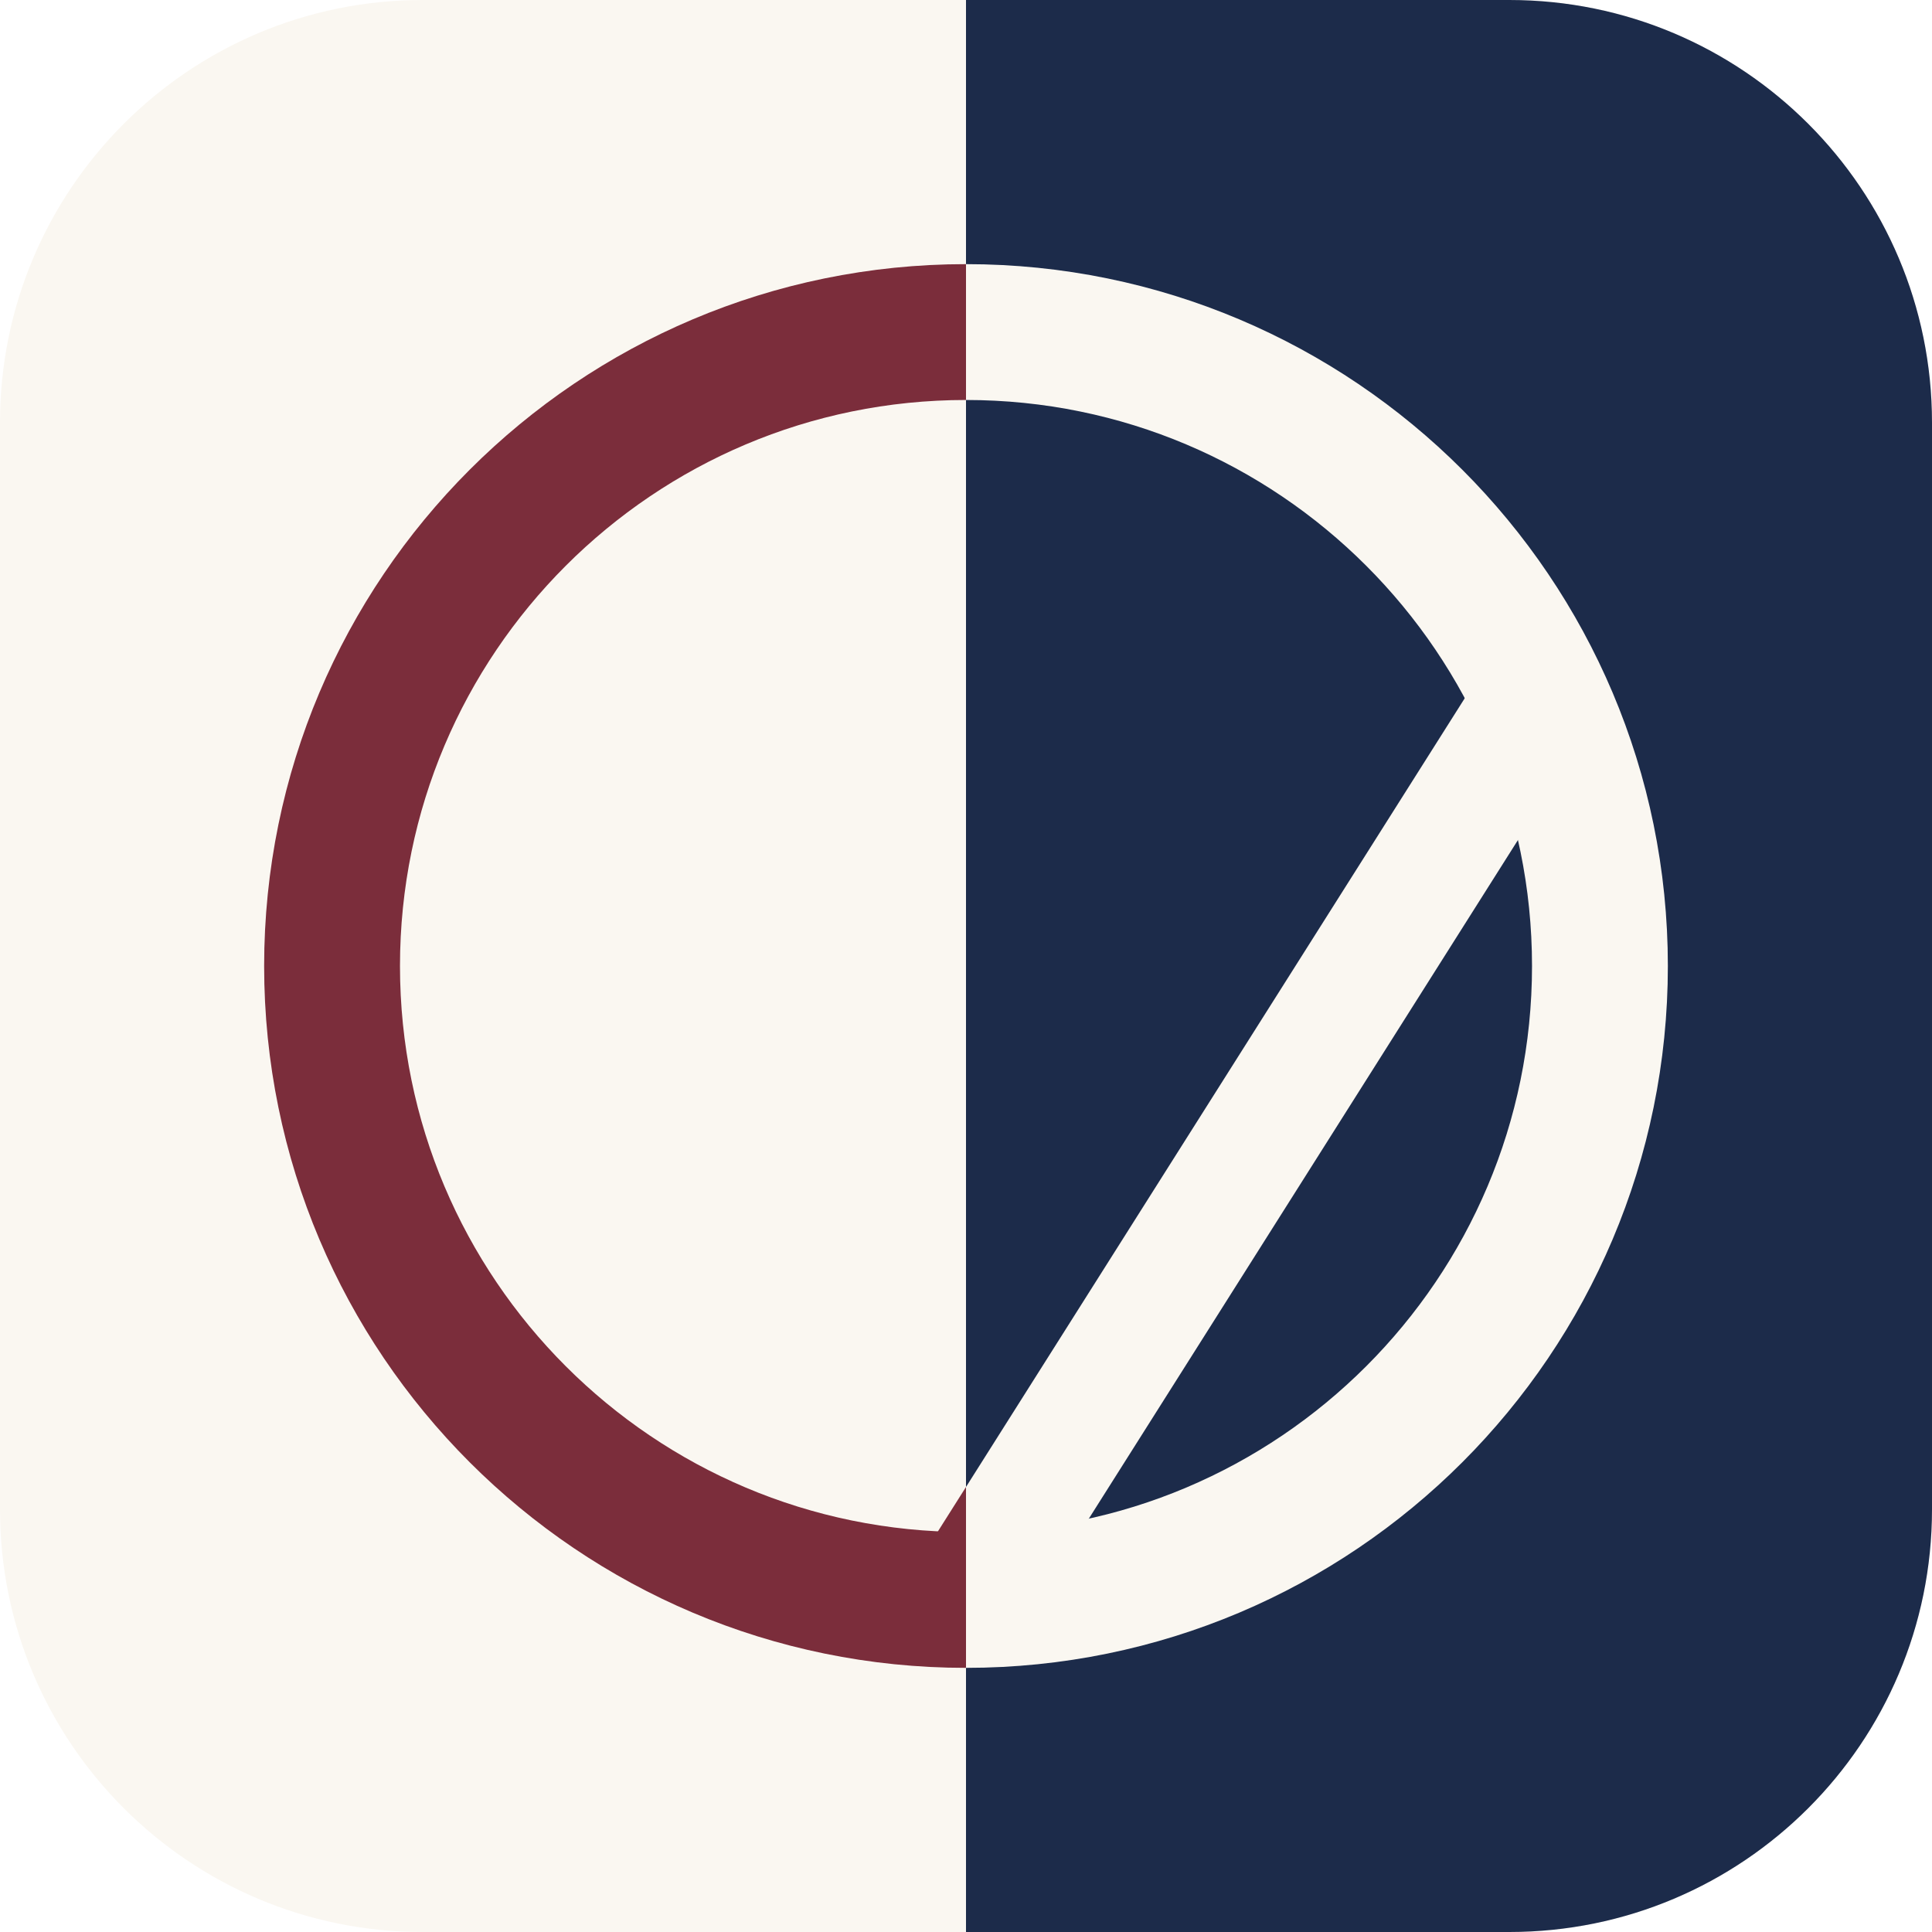
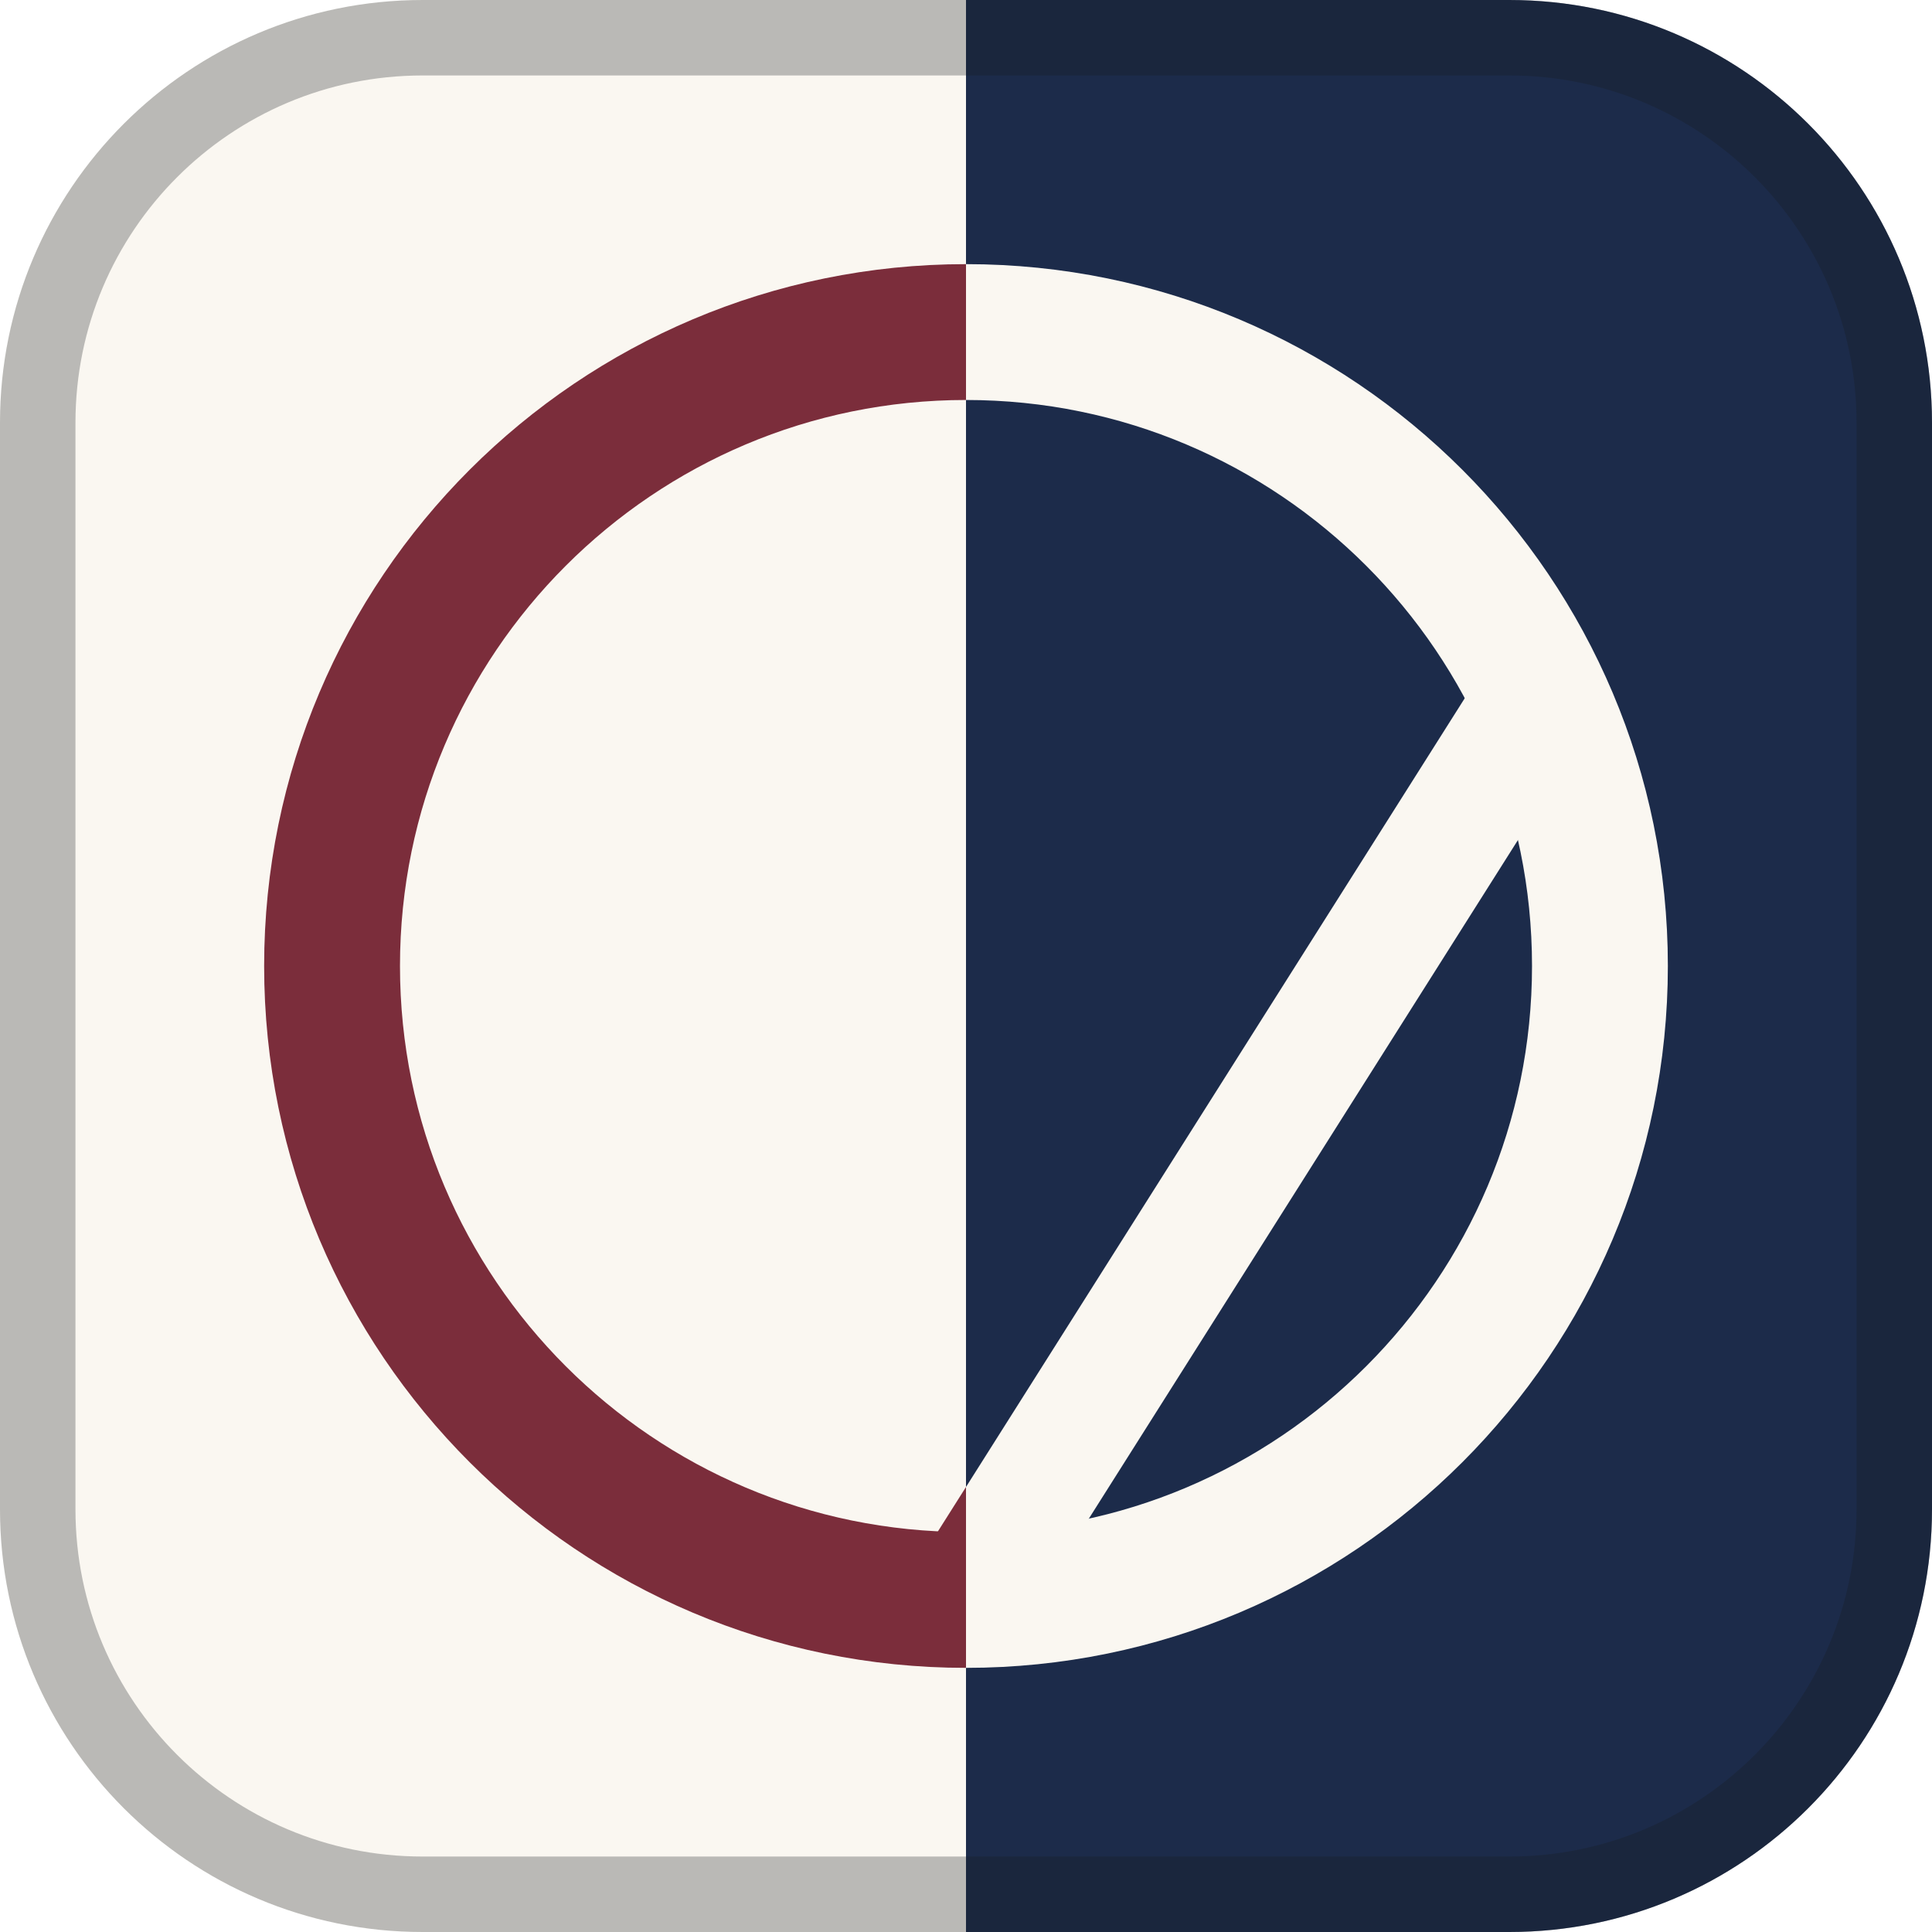
<svg xmlns="http://www.w3.org/2000/svg" viewBox="0 0 64 64">
  <defs>
    <clipPath id="c">
      <rect width="64" height="64" rx="14" />
    </clipPath>
    <clipPath id="l">
      <rect width="32" height="64" />
    </clipPath>
    <clipPath id="r">
      <rect x="32" width="32" height="64" />
    </clipPath>
  </defs>
  <g clip-path="url(#c)">
    <rect width="64" height="64" fill="#FAF7F1" />
    <rect x="32" width="32" height="64" fill="#1C2B4A" />
  </g>
  <g fill="none" stroke-linecap="round" stroke="#7B2D3B" clip-path="url(#l)">
    <circle cx="32" cy="32" r="21" stroke-width="4.5" />
    <line x1="32" y1="53" x2="50.97" y2="23.00" stroke-width="4" />
  </g>
  <g fill="none" stroke-linecap="round" stroke="#FAF7F1" clip-path="url(#r)">
    <circle cx="32" cy="32" r="21" stroke-width="4.5" />
    <line x1="32" y1="53" x2="50.97" y2="23.00" stroke-width="4" />
  </g>
+   <rect x="1.25" y="1.25" width="61.5" height="61.5" rx="12.75" fill="none" stroke="#17191E" stroke-opacity=".28" stroke-width="2.5" />
</svg>
